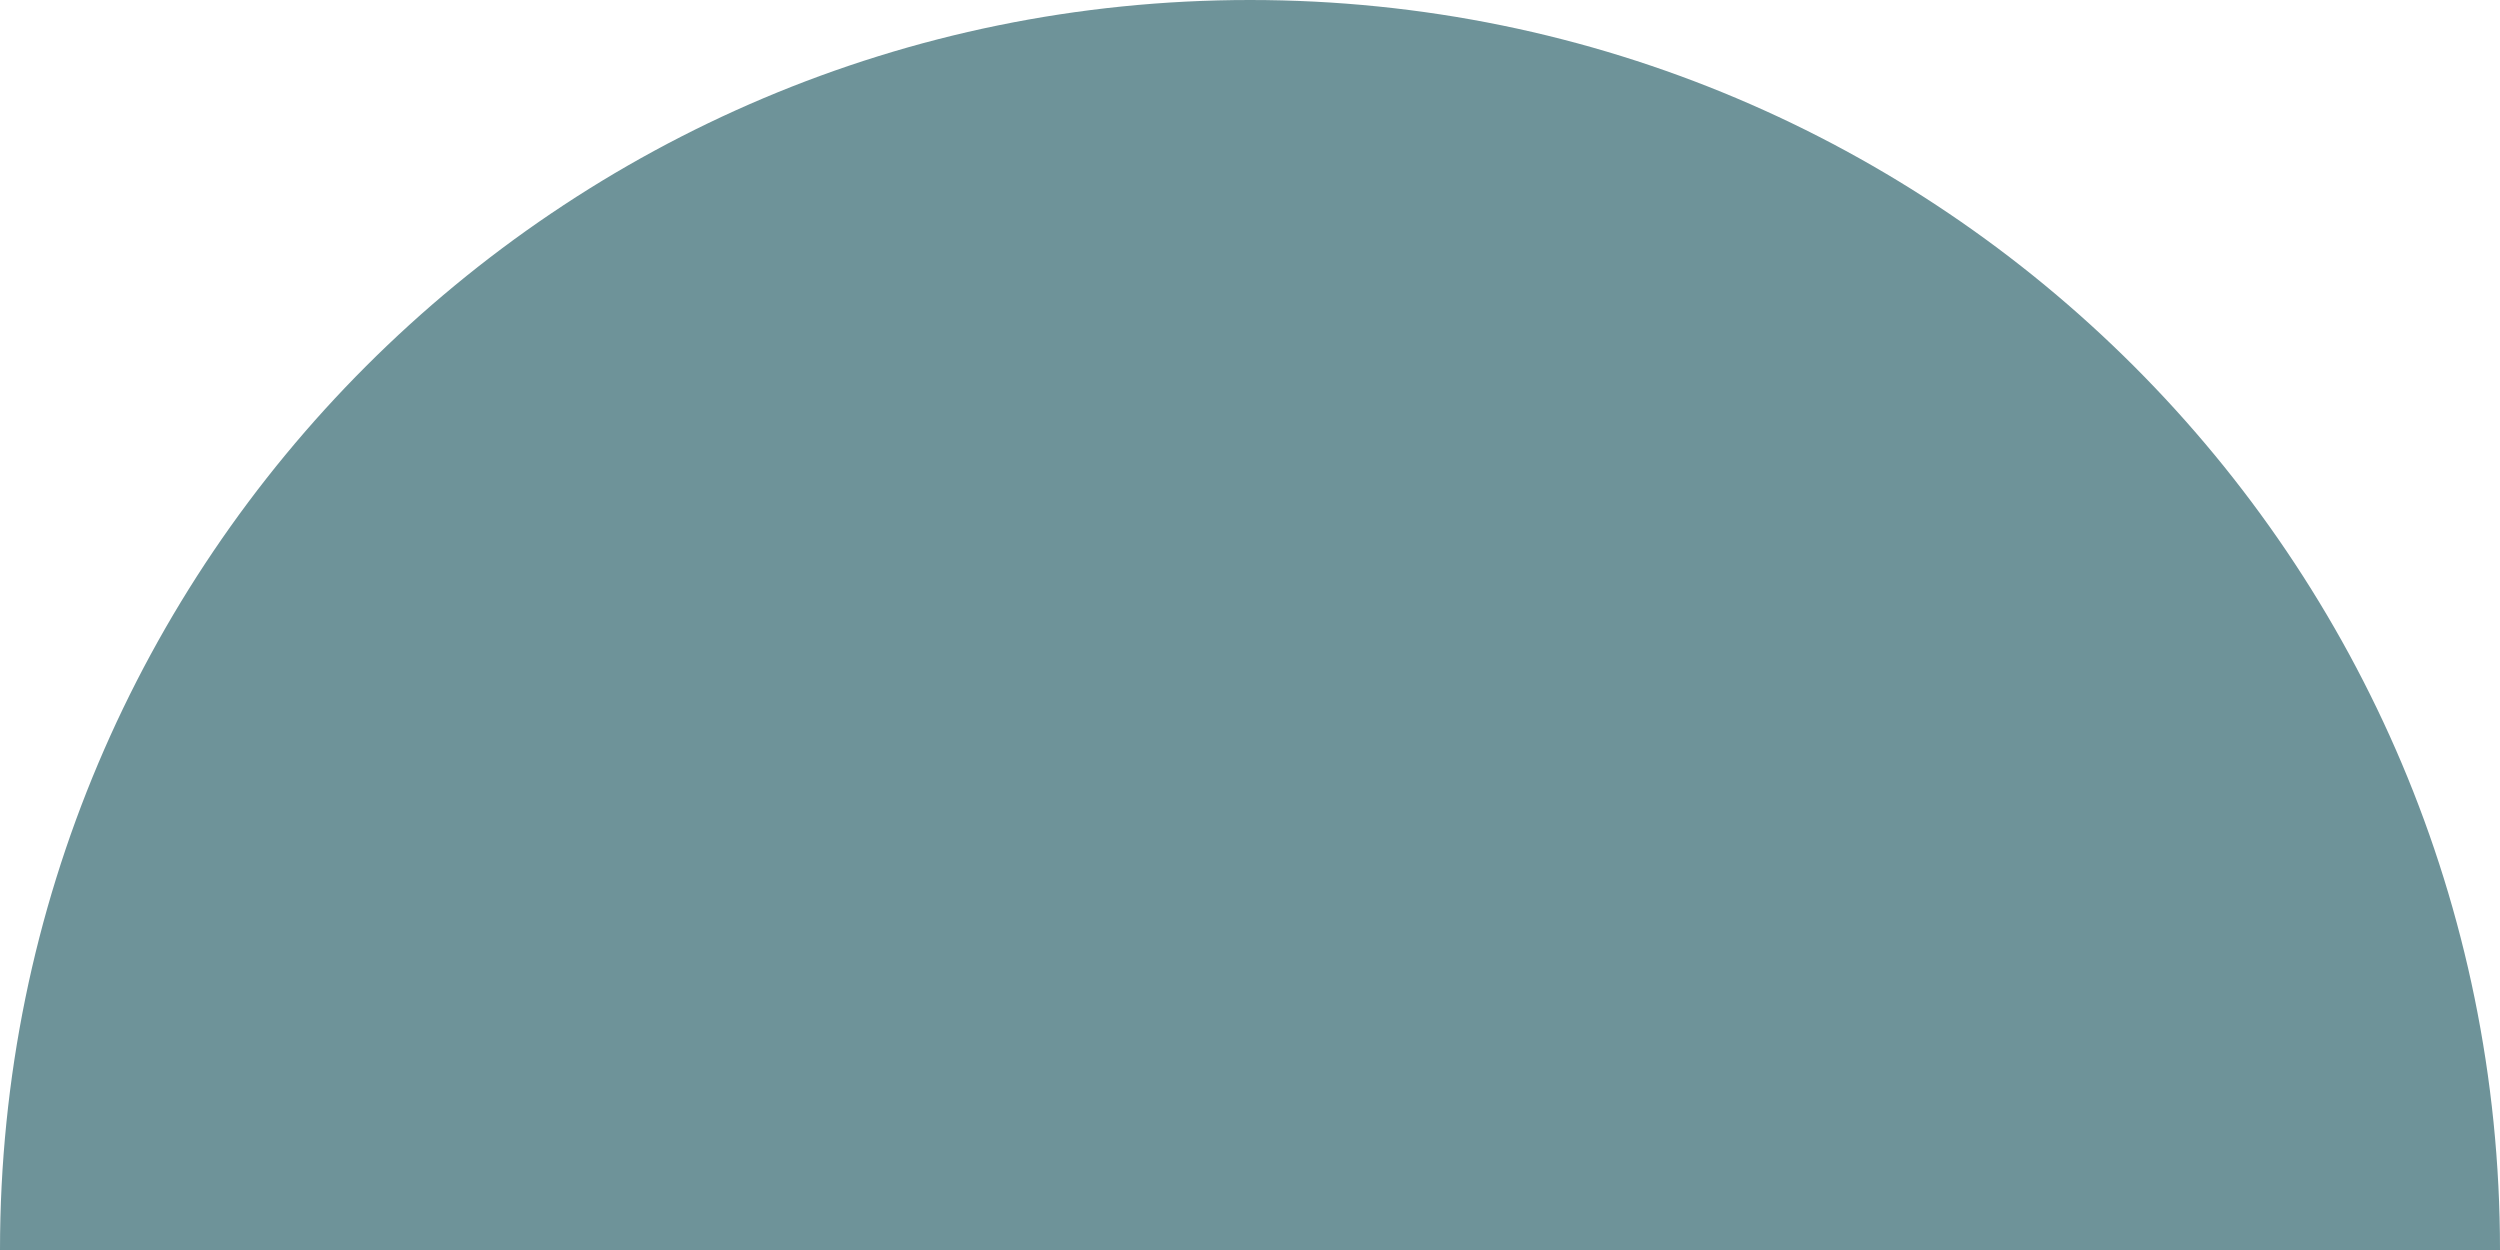
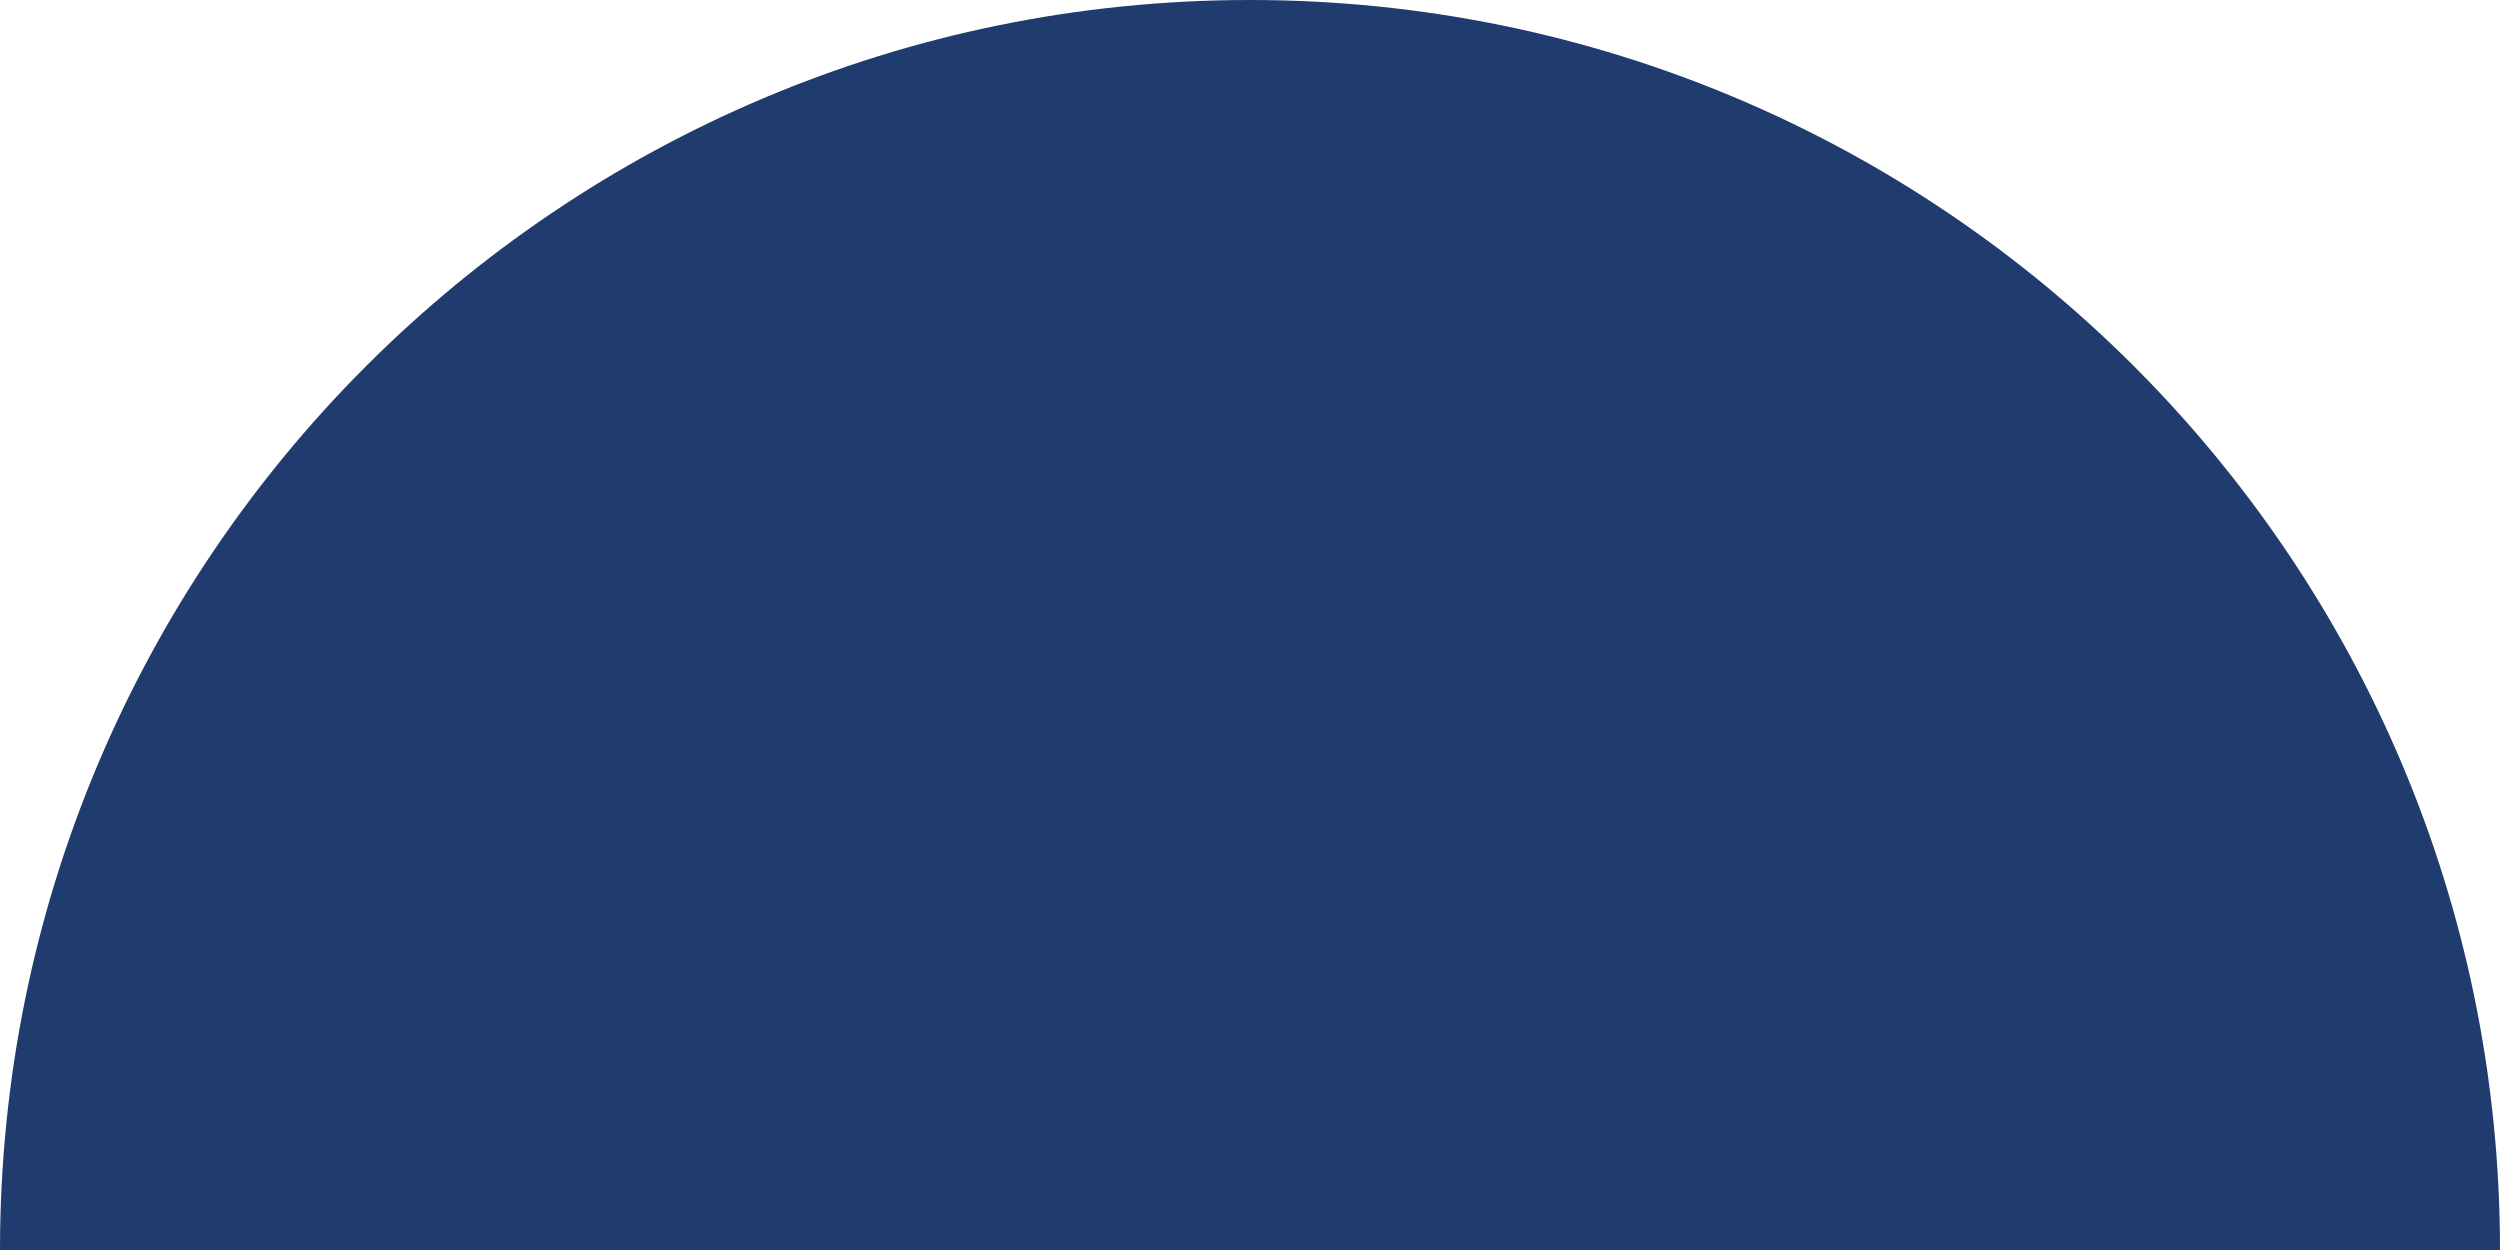
<svg xmlns="http://www.w3.org/2000/svg" id="Layer_1" data-name="Layer 1" viewBox="0 0 100 50">
  <defs>
-     <style>.cls-1{fill:#6e9399;}</style>
+     <style>.cls-1{fill:#203b6d;}</style>
  </defs>
  <path class="cls-1" d="M0,50a50,50,0,0,1,100,0Z" />
</svg>
